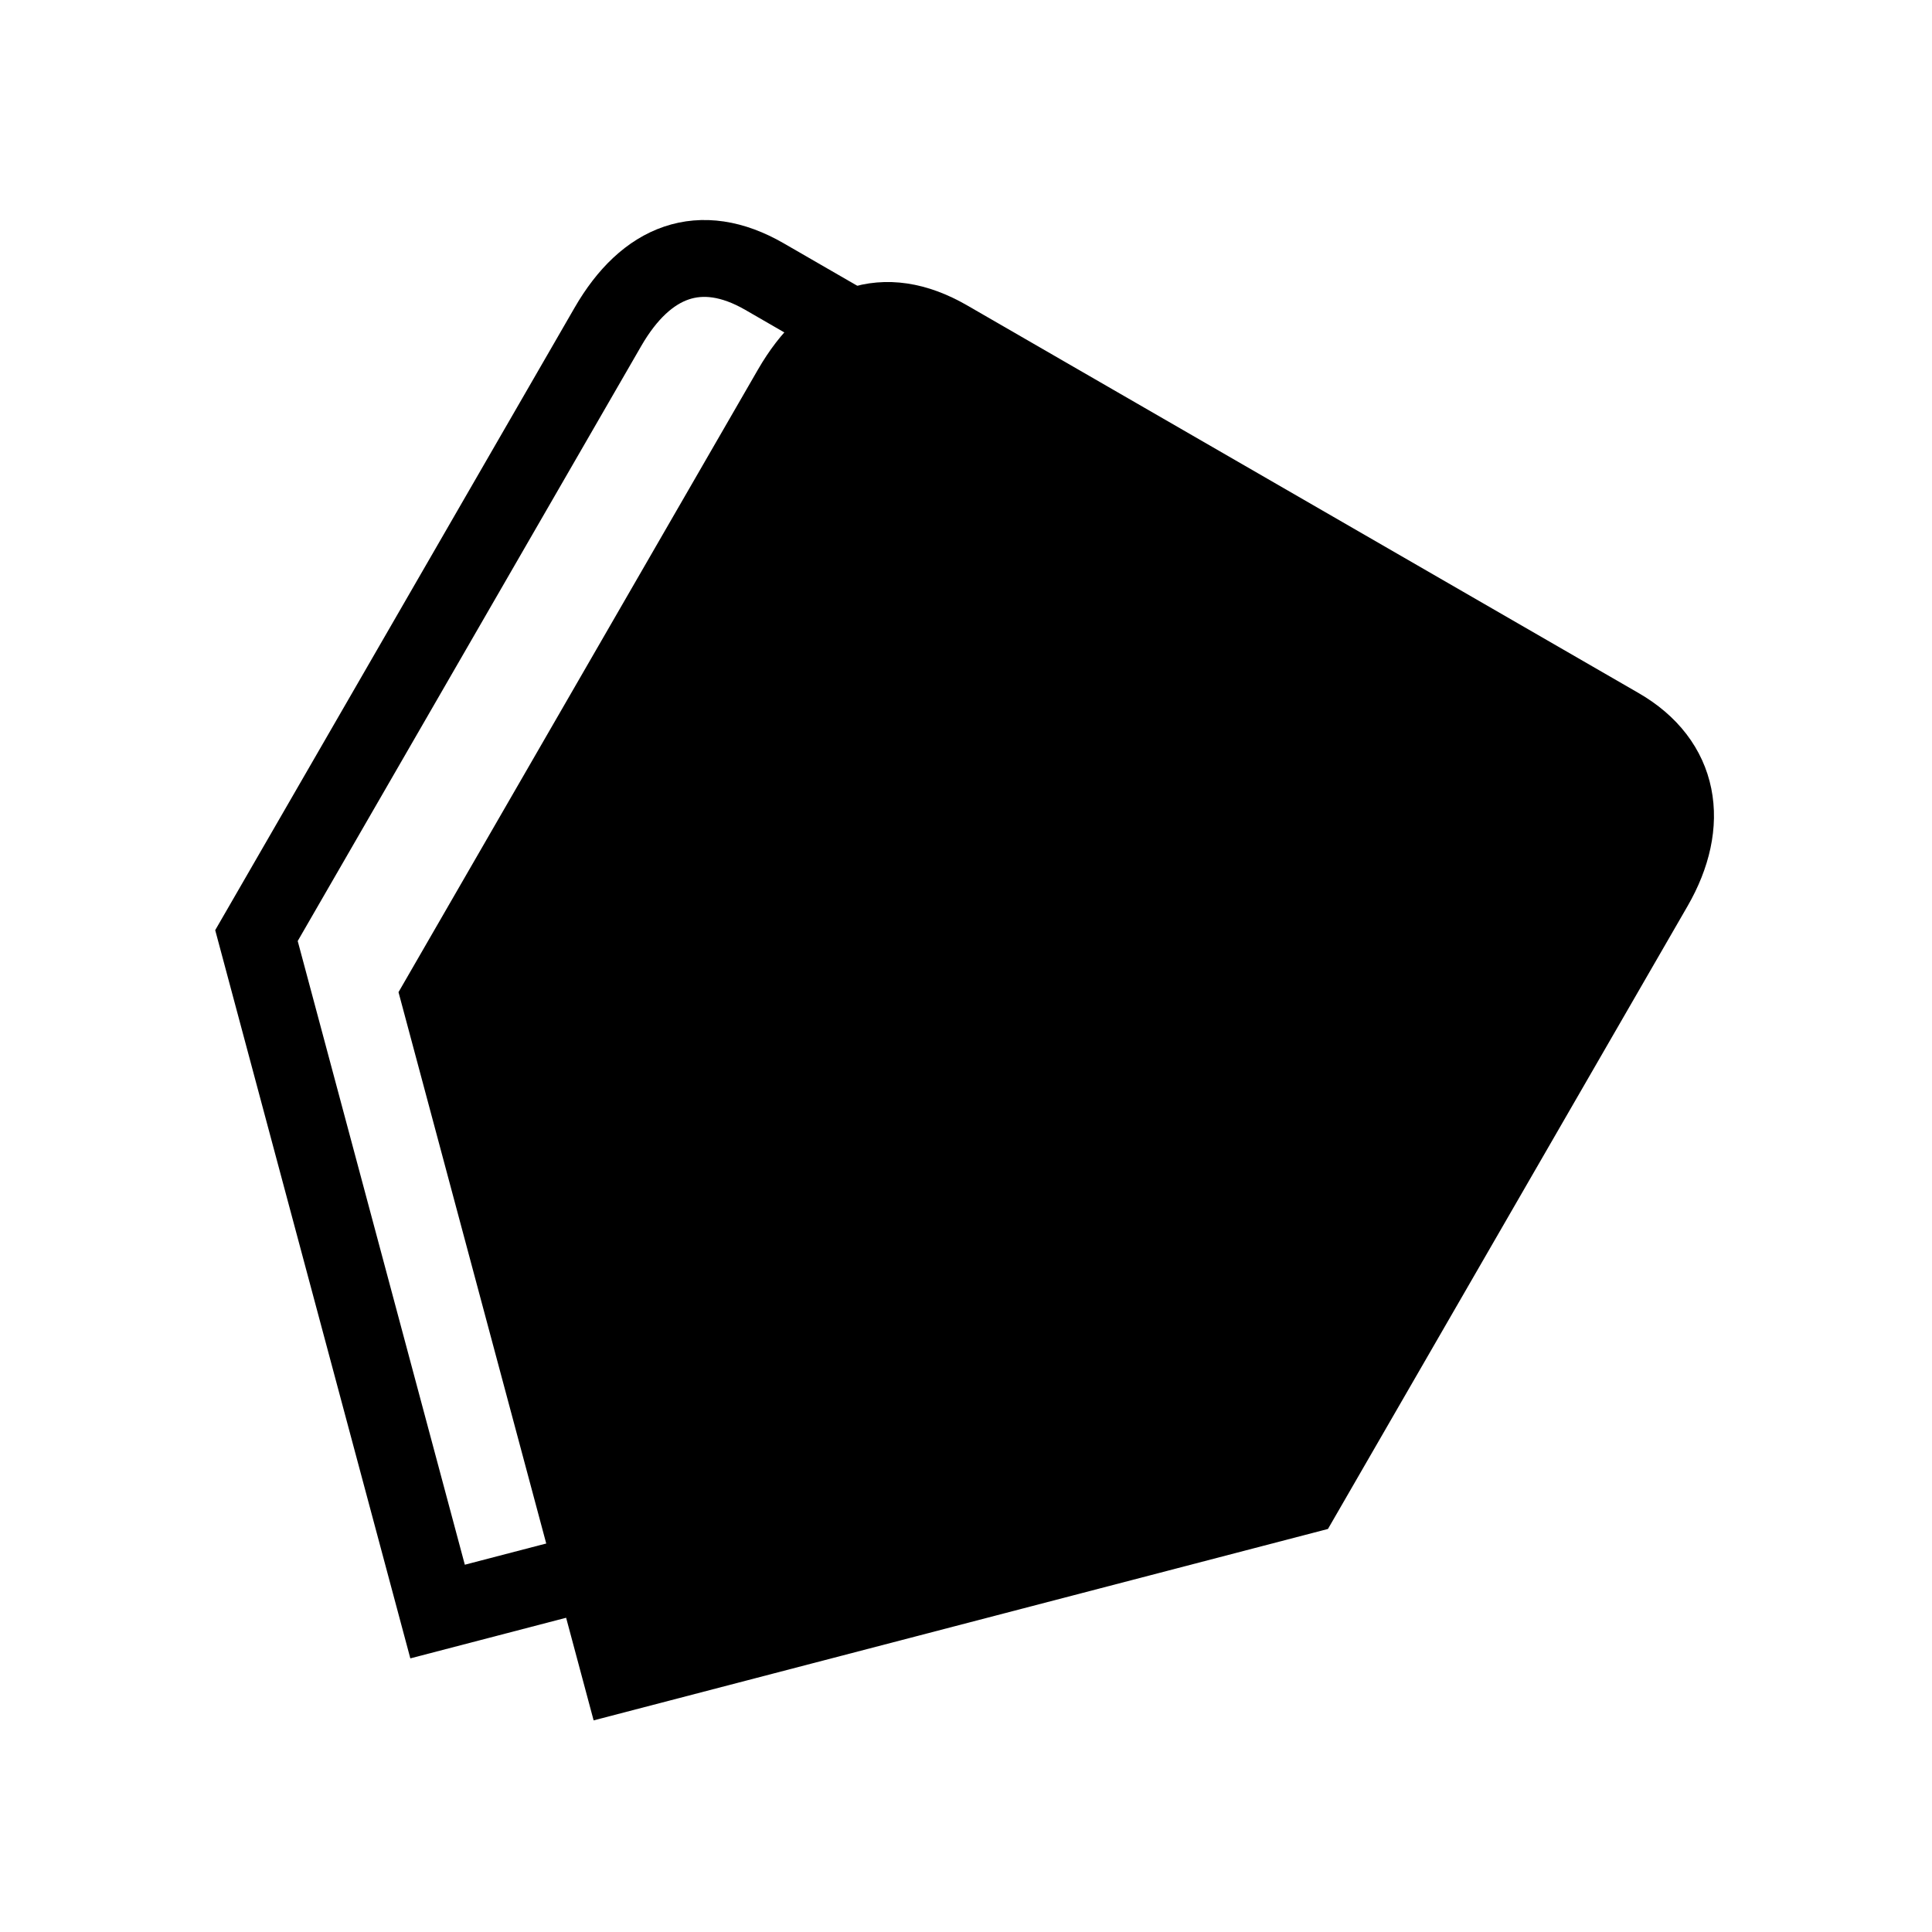
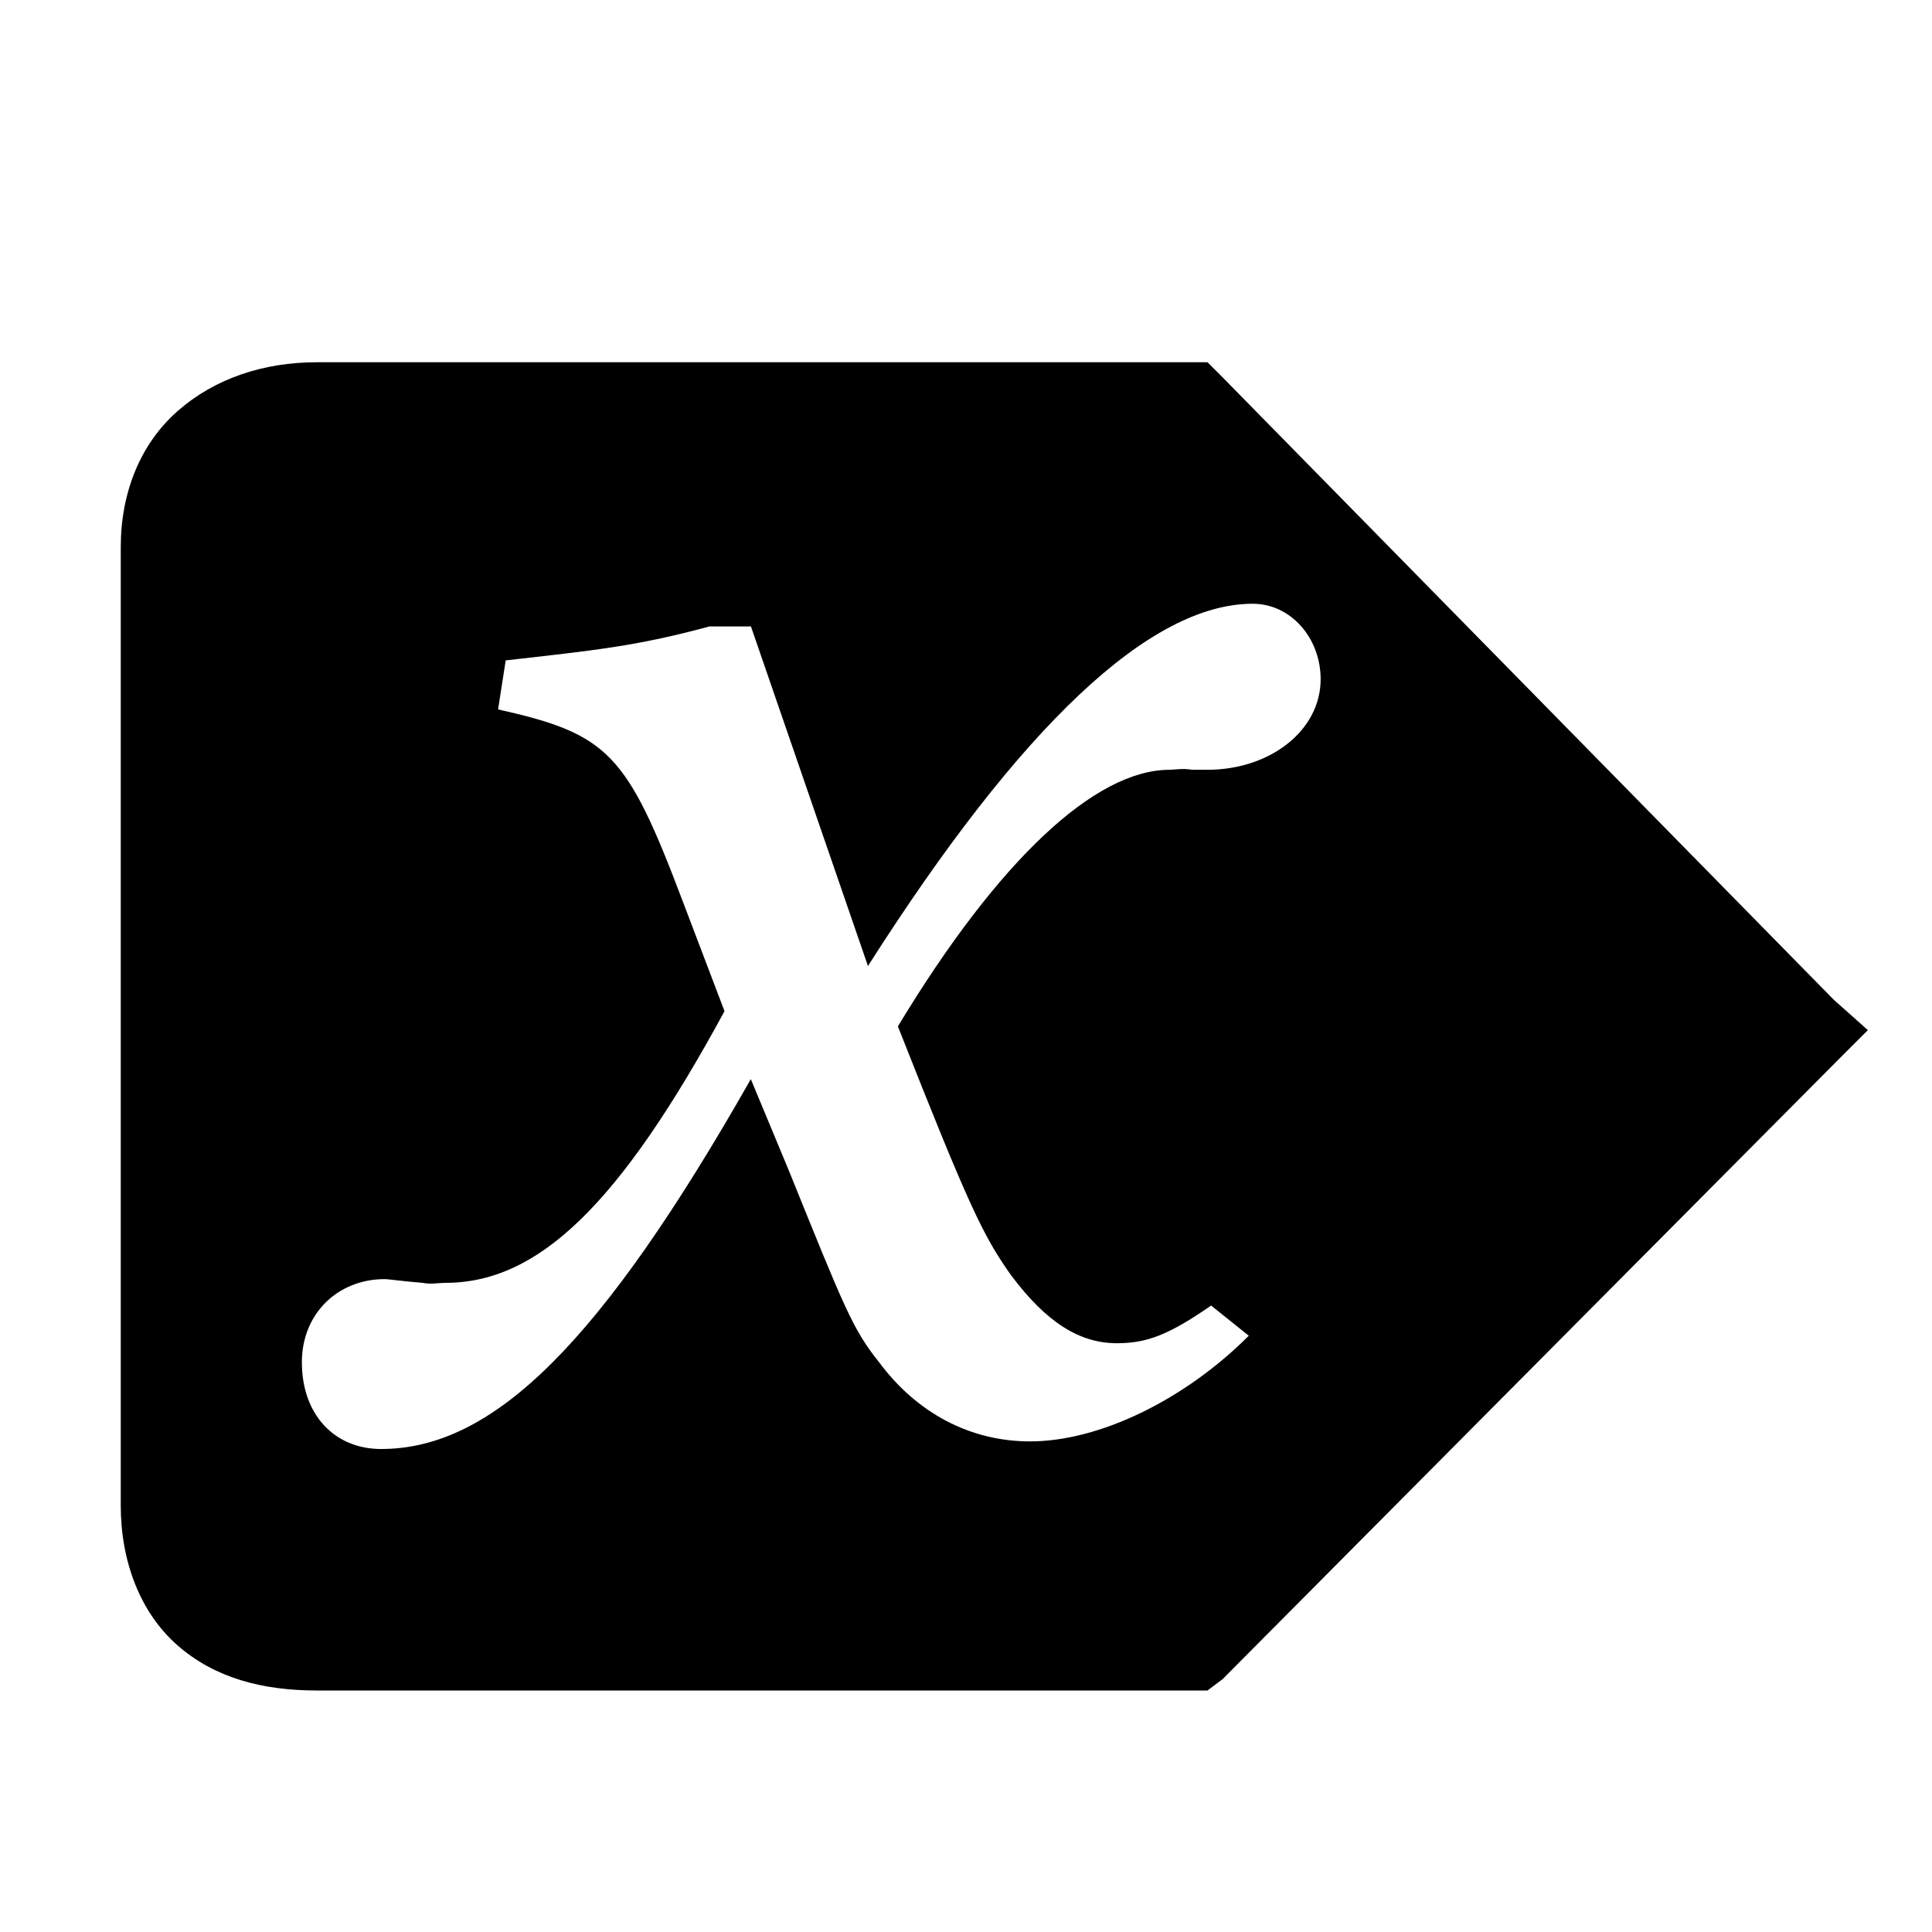
- <svg xmlns="http://www.w3.org/2000/svg" version="1.1" width="180" height="180" id="svg3007">
-   <defs id="defs3009" />
-   <g transform="translate(0,164)" id="layer1">
-     <path d="M 104.294,-30.415 40.768,-13.856 23.894,-76.834 56.643,-133.557 c 3.549,-6.146 8.599,-8.129 14.585,-4.673 l 62.569,36.124 c 5.725,3.305 6.665,9.046 3.246,14.968 z" id="path6268" style="color:#000000;fill:none;stroke:#000000;stroke-width:7.162;stroke-opacity:1;marker:none;visibility:visible;display:inline;overflow:visible;enable-background:accumulate" />
-     <path d="M 121.371,-24.638 57.845,-8.079 40.971,-71.057 73.72,-127.78 c 3.549,-6.146 8.599,-8.129 14.585,-4.673 l 62.569,36.124 c 5.725,3.305 6.665,9.046 3.246,14.968 z" id="path6268-3" style="color:#000000;fill:#000000;fill-opacity:1;fill-rule:nonzero;stroke:#000000;stroke-width:7.162;stroke-opacity:1;marker:none;visibility:visible;display:inline;overflow:visible;enable-background:accumulate" />
+ <svg xmlns="http://www.w3.org/2000/svg" version="1.1" width="16" height="16" id="svg3012">
+   <defs id="defs3014" />
+   <g id="layer1">
+     <path d="M 2.625,3 C 2.178,3 1.775,3.136 1.469,3.406 1.163,3.676 1,4.078 1,4.531 l 0,7.938 C 1,12.929 1.16,13.354 1.469,13.625 1.777,13.896 2.172,14 2.625,14 L 9.844,14 10,14 10.125,13.906 15.188,8.812 15.469,8.531 15.188,8.281 10.125,3.125 10,3 9.844,3 2.625,3 z m 7.75,2 c 0.314,0 0.562,0.283 0.562,0.625 0,0.424 -0.418,0.75 -0.938,0.75 l -0.125,0 c -0.082,-0.014 -0.146,0 -0.188,0 -0.615,0 -1.416,0.744 -2.25,2.125 0.588,1.49 0.705,1.734 0.938,2.062 0.287,0.383 0.561,0.562 0.875,0.562 0.246,0 0.426,-0.066 0.781,-0.312 l 0.312,0.25 c -0.533,0.533 -1.238,0.875 -1.812,0.875 -0.492,0 -0.936,-0.232 -1.25,-0.656 -0.219,-0.273 -0.285,-0.445 -0.75,-1.594 l -0.312,-0.75 C 4.975,11.125 4.086,12 3.156,12 2.773,12 2.5,11.719 2.5,11.281 c 0,-0.396 0.291,-0.688 0.688,-0.688 0.027,0 0.148,0.018 0.312,0.031 0.068,0.014 0.133,0 0.188,0 0.766,0 1.438,-0.637 2.312,-2.25 L 5.656,7.469 C 5.191,6.238 5.041,6.08 4.125,5.875 L 4.188,5.469 C 4.912,5.387 5.273,5.352 5.875,5.188 l 0.344,0 L 7.188,8 C 8.459,6.004 9.527,5 10.375,5 z" id="path6268-0" style="font-size:medium;font-style:normal;font-variant:normal;font-weight:normal;font-stretch:normal;text-indent:0;text-align:start;text-decoration:none;line-height:normal;letter-spacing:normal;word-spacing:normal;text-transform:none;direction:ltr;block-progression:tb;writing-mode:lr-tb;text-anchor:start;baseline-shift:baseline;color:#000000;fill-opacity:1;fill-rule:evenodd;stroke:none;stroke-width:0;marker:none;visibility:visible;display:inline;overflow:visible;enable-background:accumulate;font-family:Sans;-inkscape-font-specification:Sans" />
  </g>
</svg>
